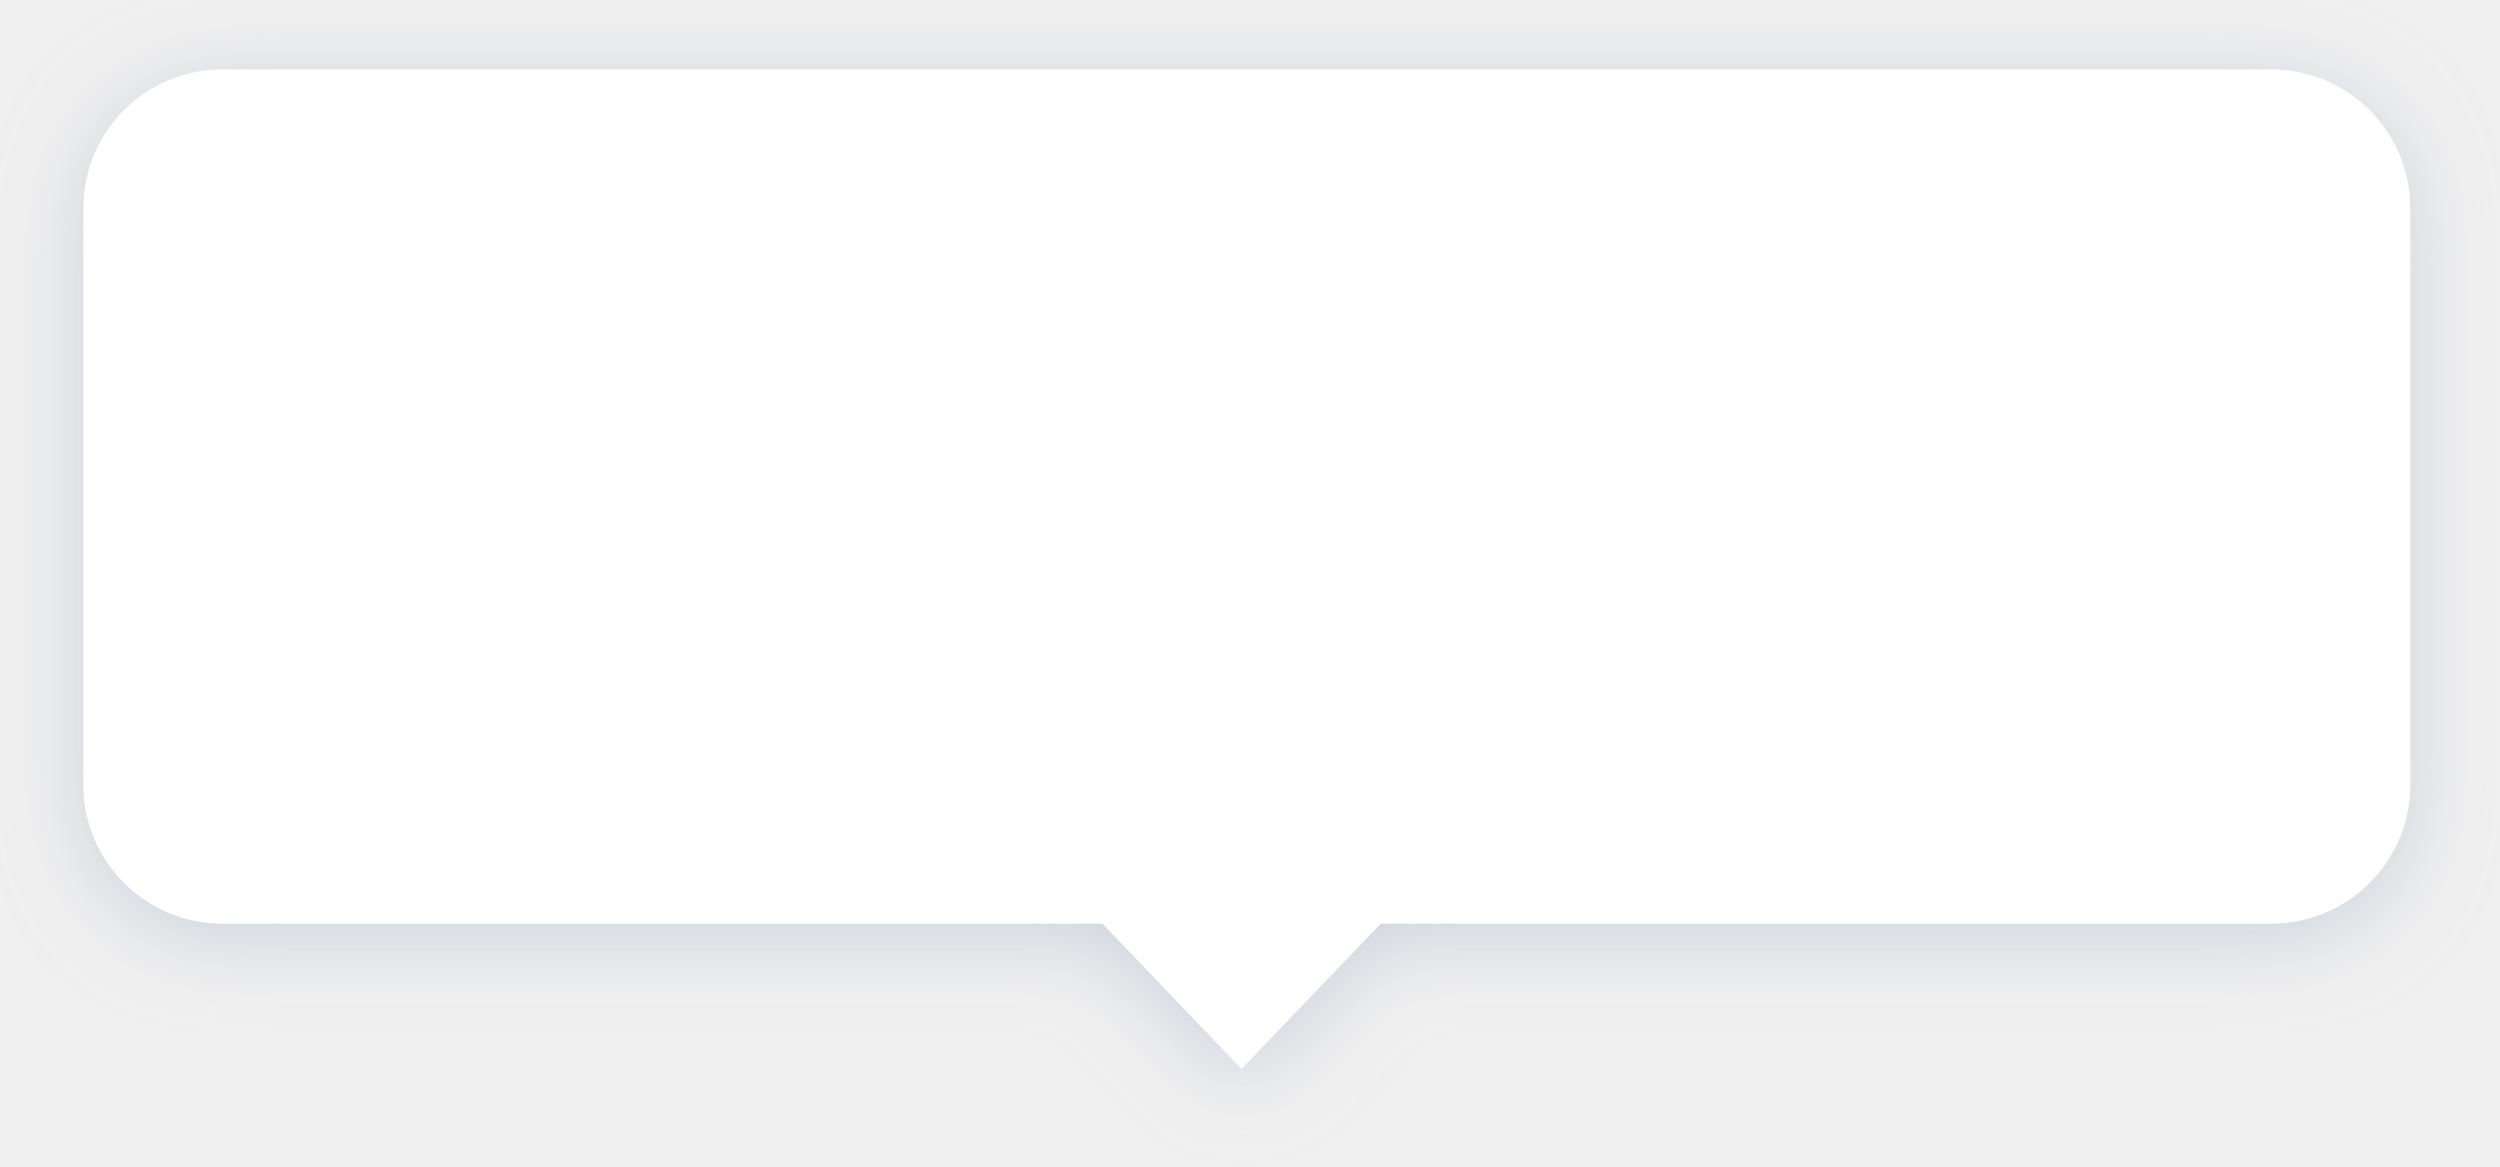
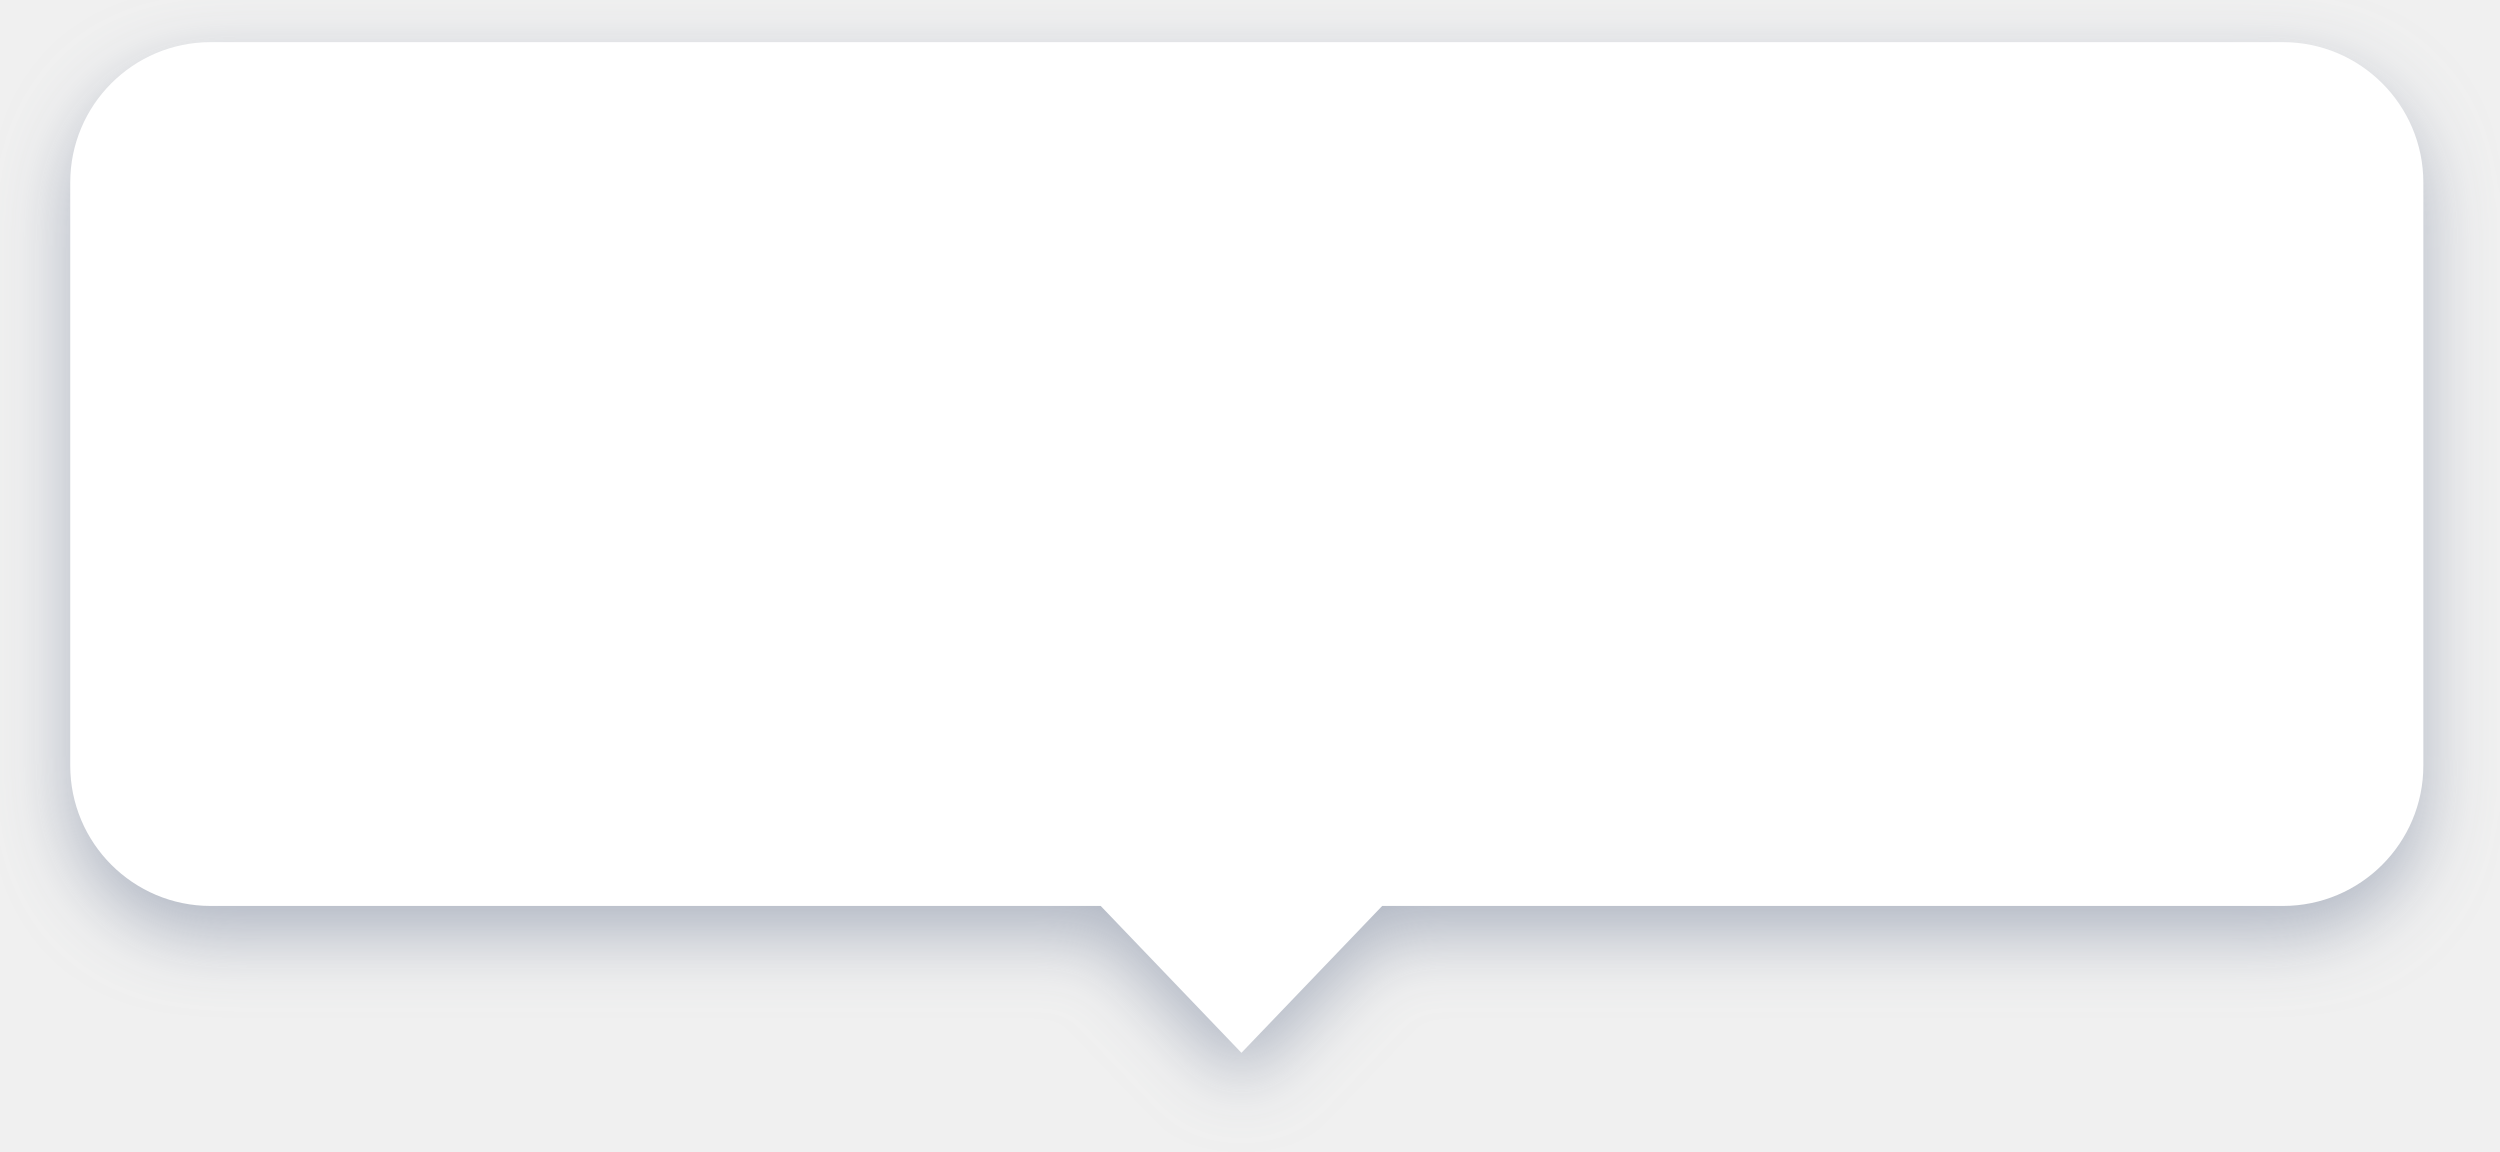
- <svg xmlns="http://www.w3.org/2000/svg" xmlns:xlink="http://www.w3.org/1999/xlink" width="180" height="84" viewBox="0 0 180 84">
+ <svg xmlns="http://www.w3.org/2000/svg" xmlns:xlink="http://www.w3.org/1999/xlink" width="178" height="82" viewBox="0 0 178 82">
  <defs>
    <path id="b" d="M93.411 61.504h64.132c5.523 0 10-4.477 10-10V10c0-5.523-4.477-10-10-10H10C4.477 0 0 4.477 0 10v41.504c0 5.523 4.477 10 10 10h63.37L83.39 71.96l10.021-10.455z" />
-     <filter id="a" width="111.3%" height="126.4%" x="-5.7%" y="-11.8%" filterUnits="objectBoundingBox">
-       <feOffset dy="1" in="SourceAlpha" result="shadowOffsetOuter1" />
-       <feGaussianBlur in="shadowOffsetOuter1" result="shadowBlurOuter1" stdDeviation="3" />
-       <feColorMatrix in="shadowBlurOuter1" values="0 0 0 0 0.733 0 0 0 0 0.761 0 0 0 0 0.816 0 0 0 0.655 0" />
+     <filter id="a" width="110.1%" height="123.6%" x="-5.1%" y="-9%" filterUnits="objectBoundingBox">
+       <feOffset dy="2" in="SourceAlpha" result="shadowOffsetOuter1" />
+       <feGaussianBlur in="shadowOffsetOuter1" result="shadowBlurOuter1" stdDeviation="2.5" />
+       <feColorMatrix in="shadowBlurOuter1" values="0 0 0 0 0.555 0 0 0 0 0.594 0 0 0 0 0.671 0 0 0 0.655 0" />
    </filter>
  </defs>
-   <g fill="none" fill-rule="evenodd" transform="translate(6 5)">
+   <g fill="none" fill-rule="evenodd" transform="translate(5 3)">
    <use fill="#000" filter="url(#a)" xlink:href="#b" />
    <use fill="#FFF" xlink:href="#b" />
  </g>
</svg>
